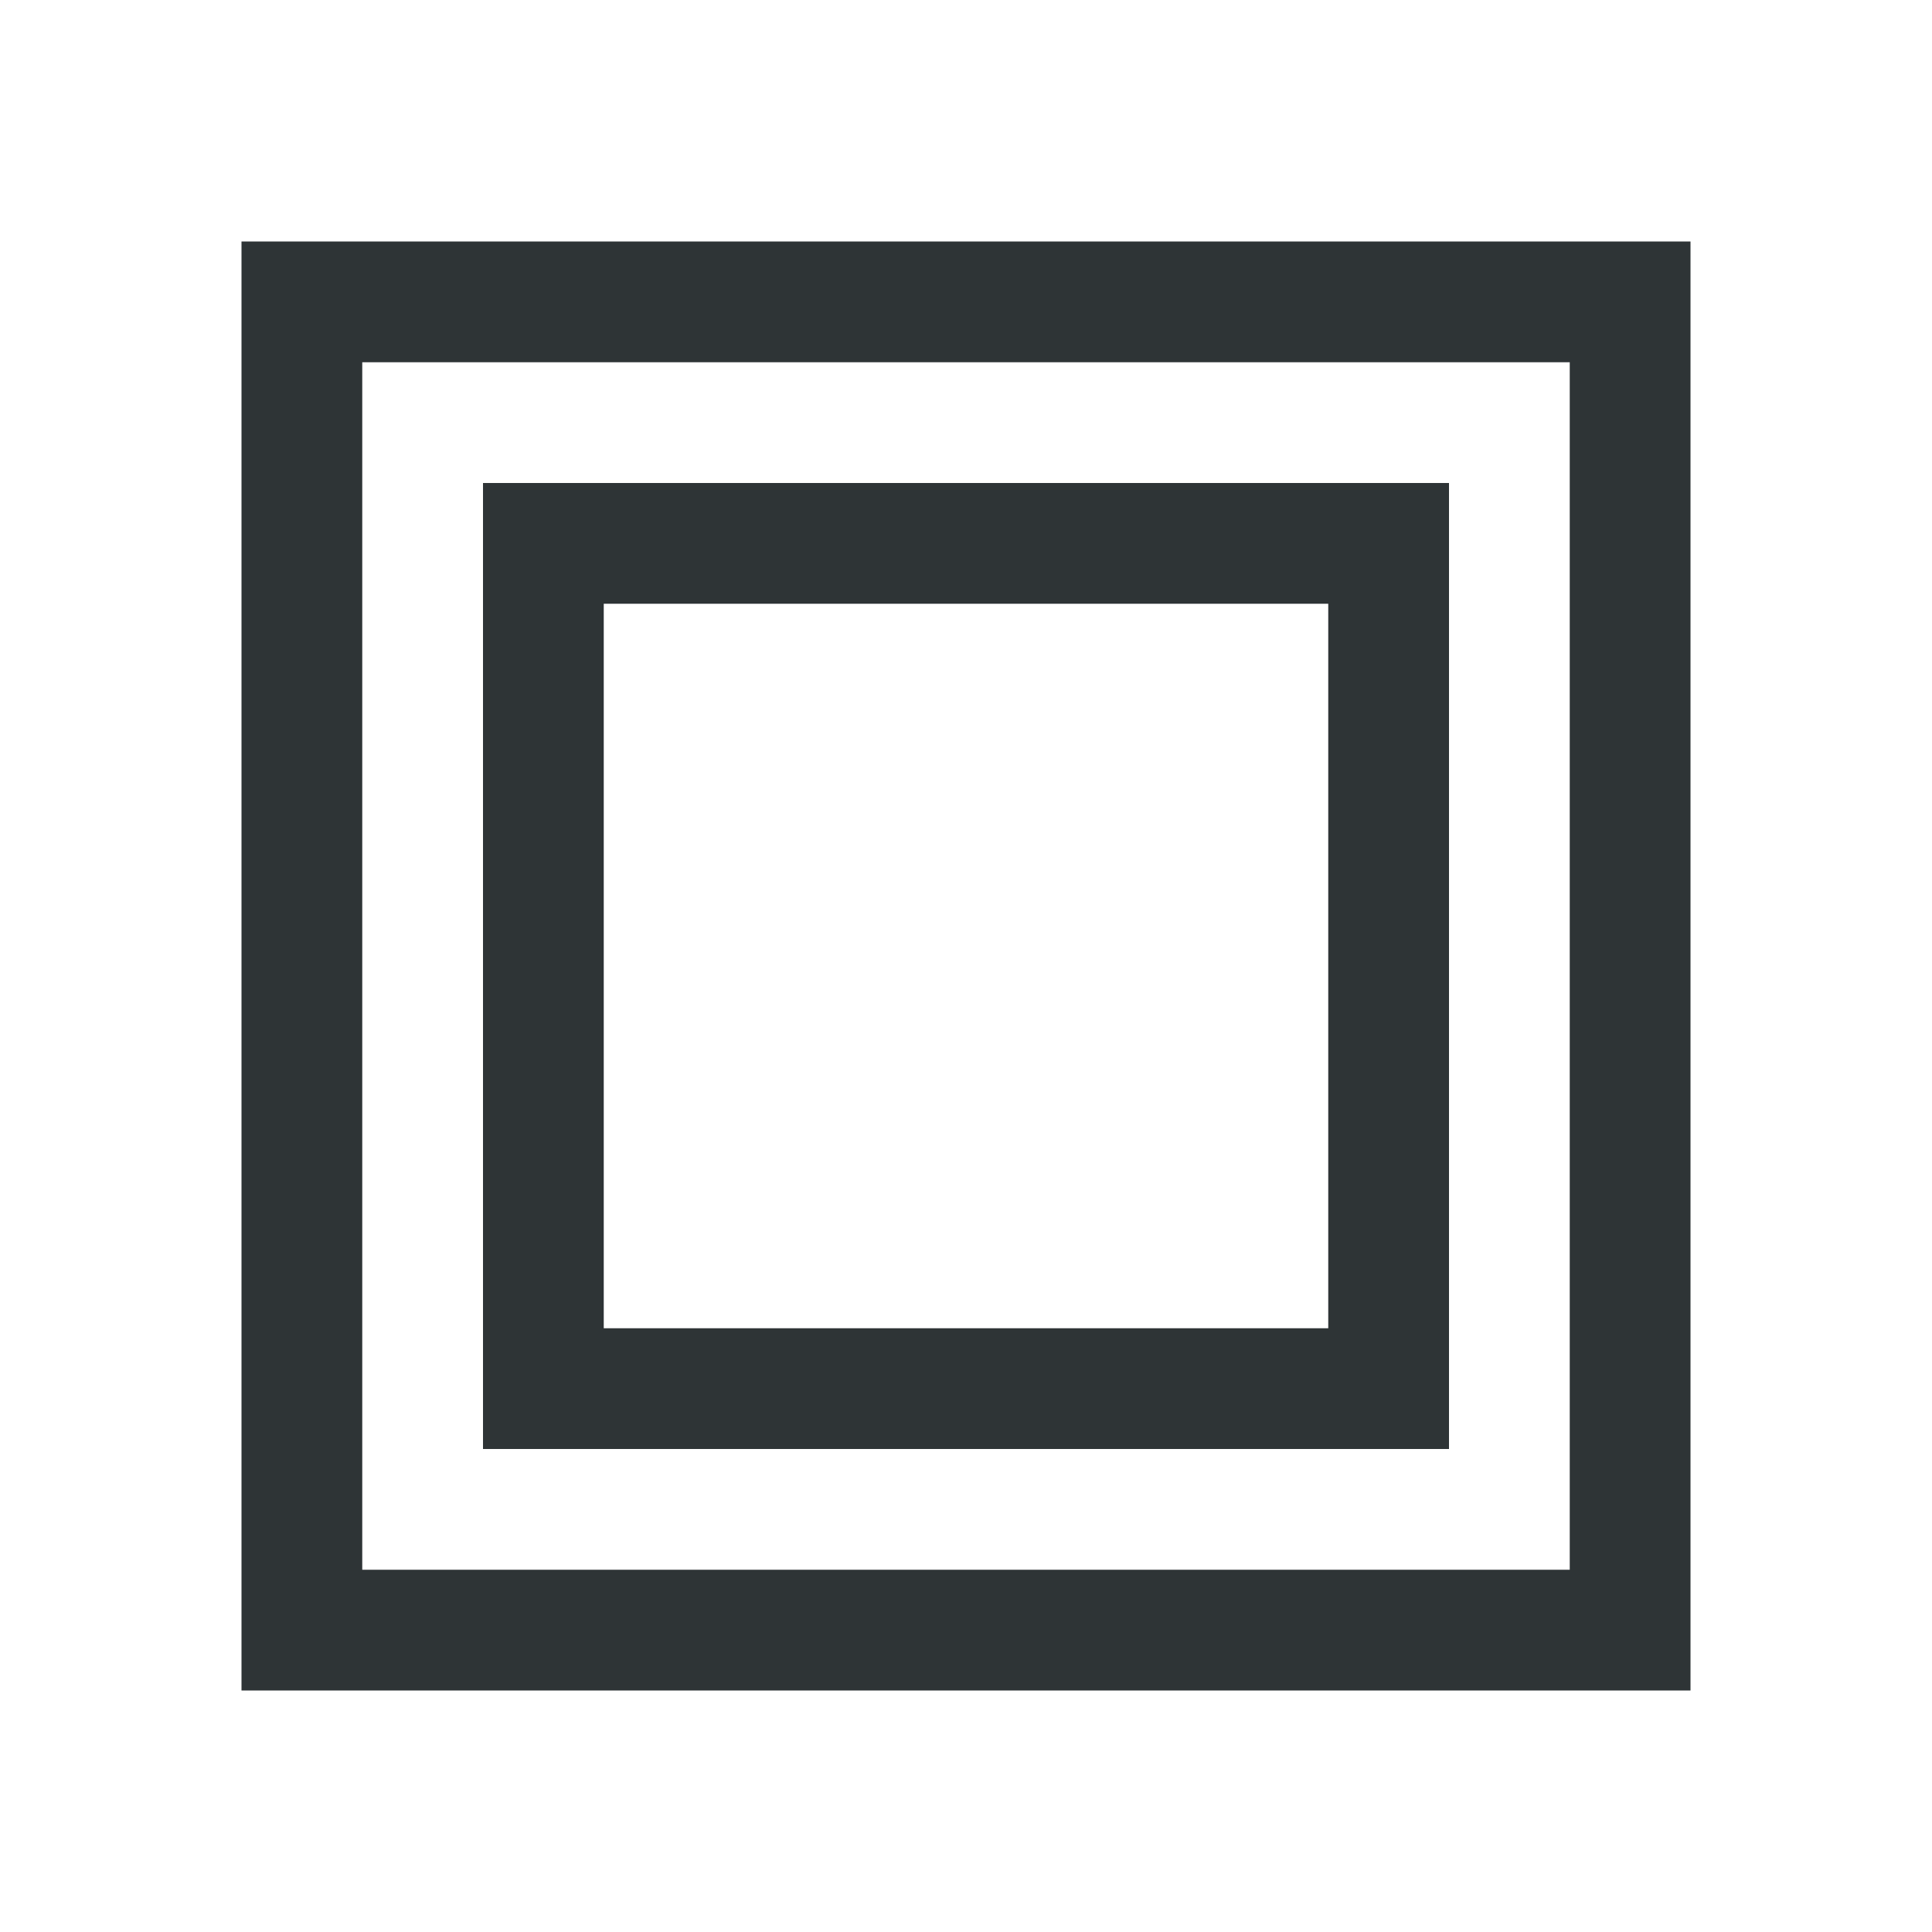
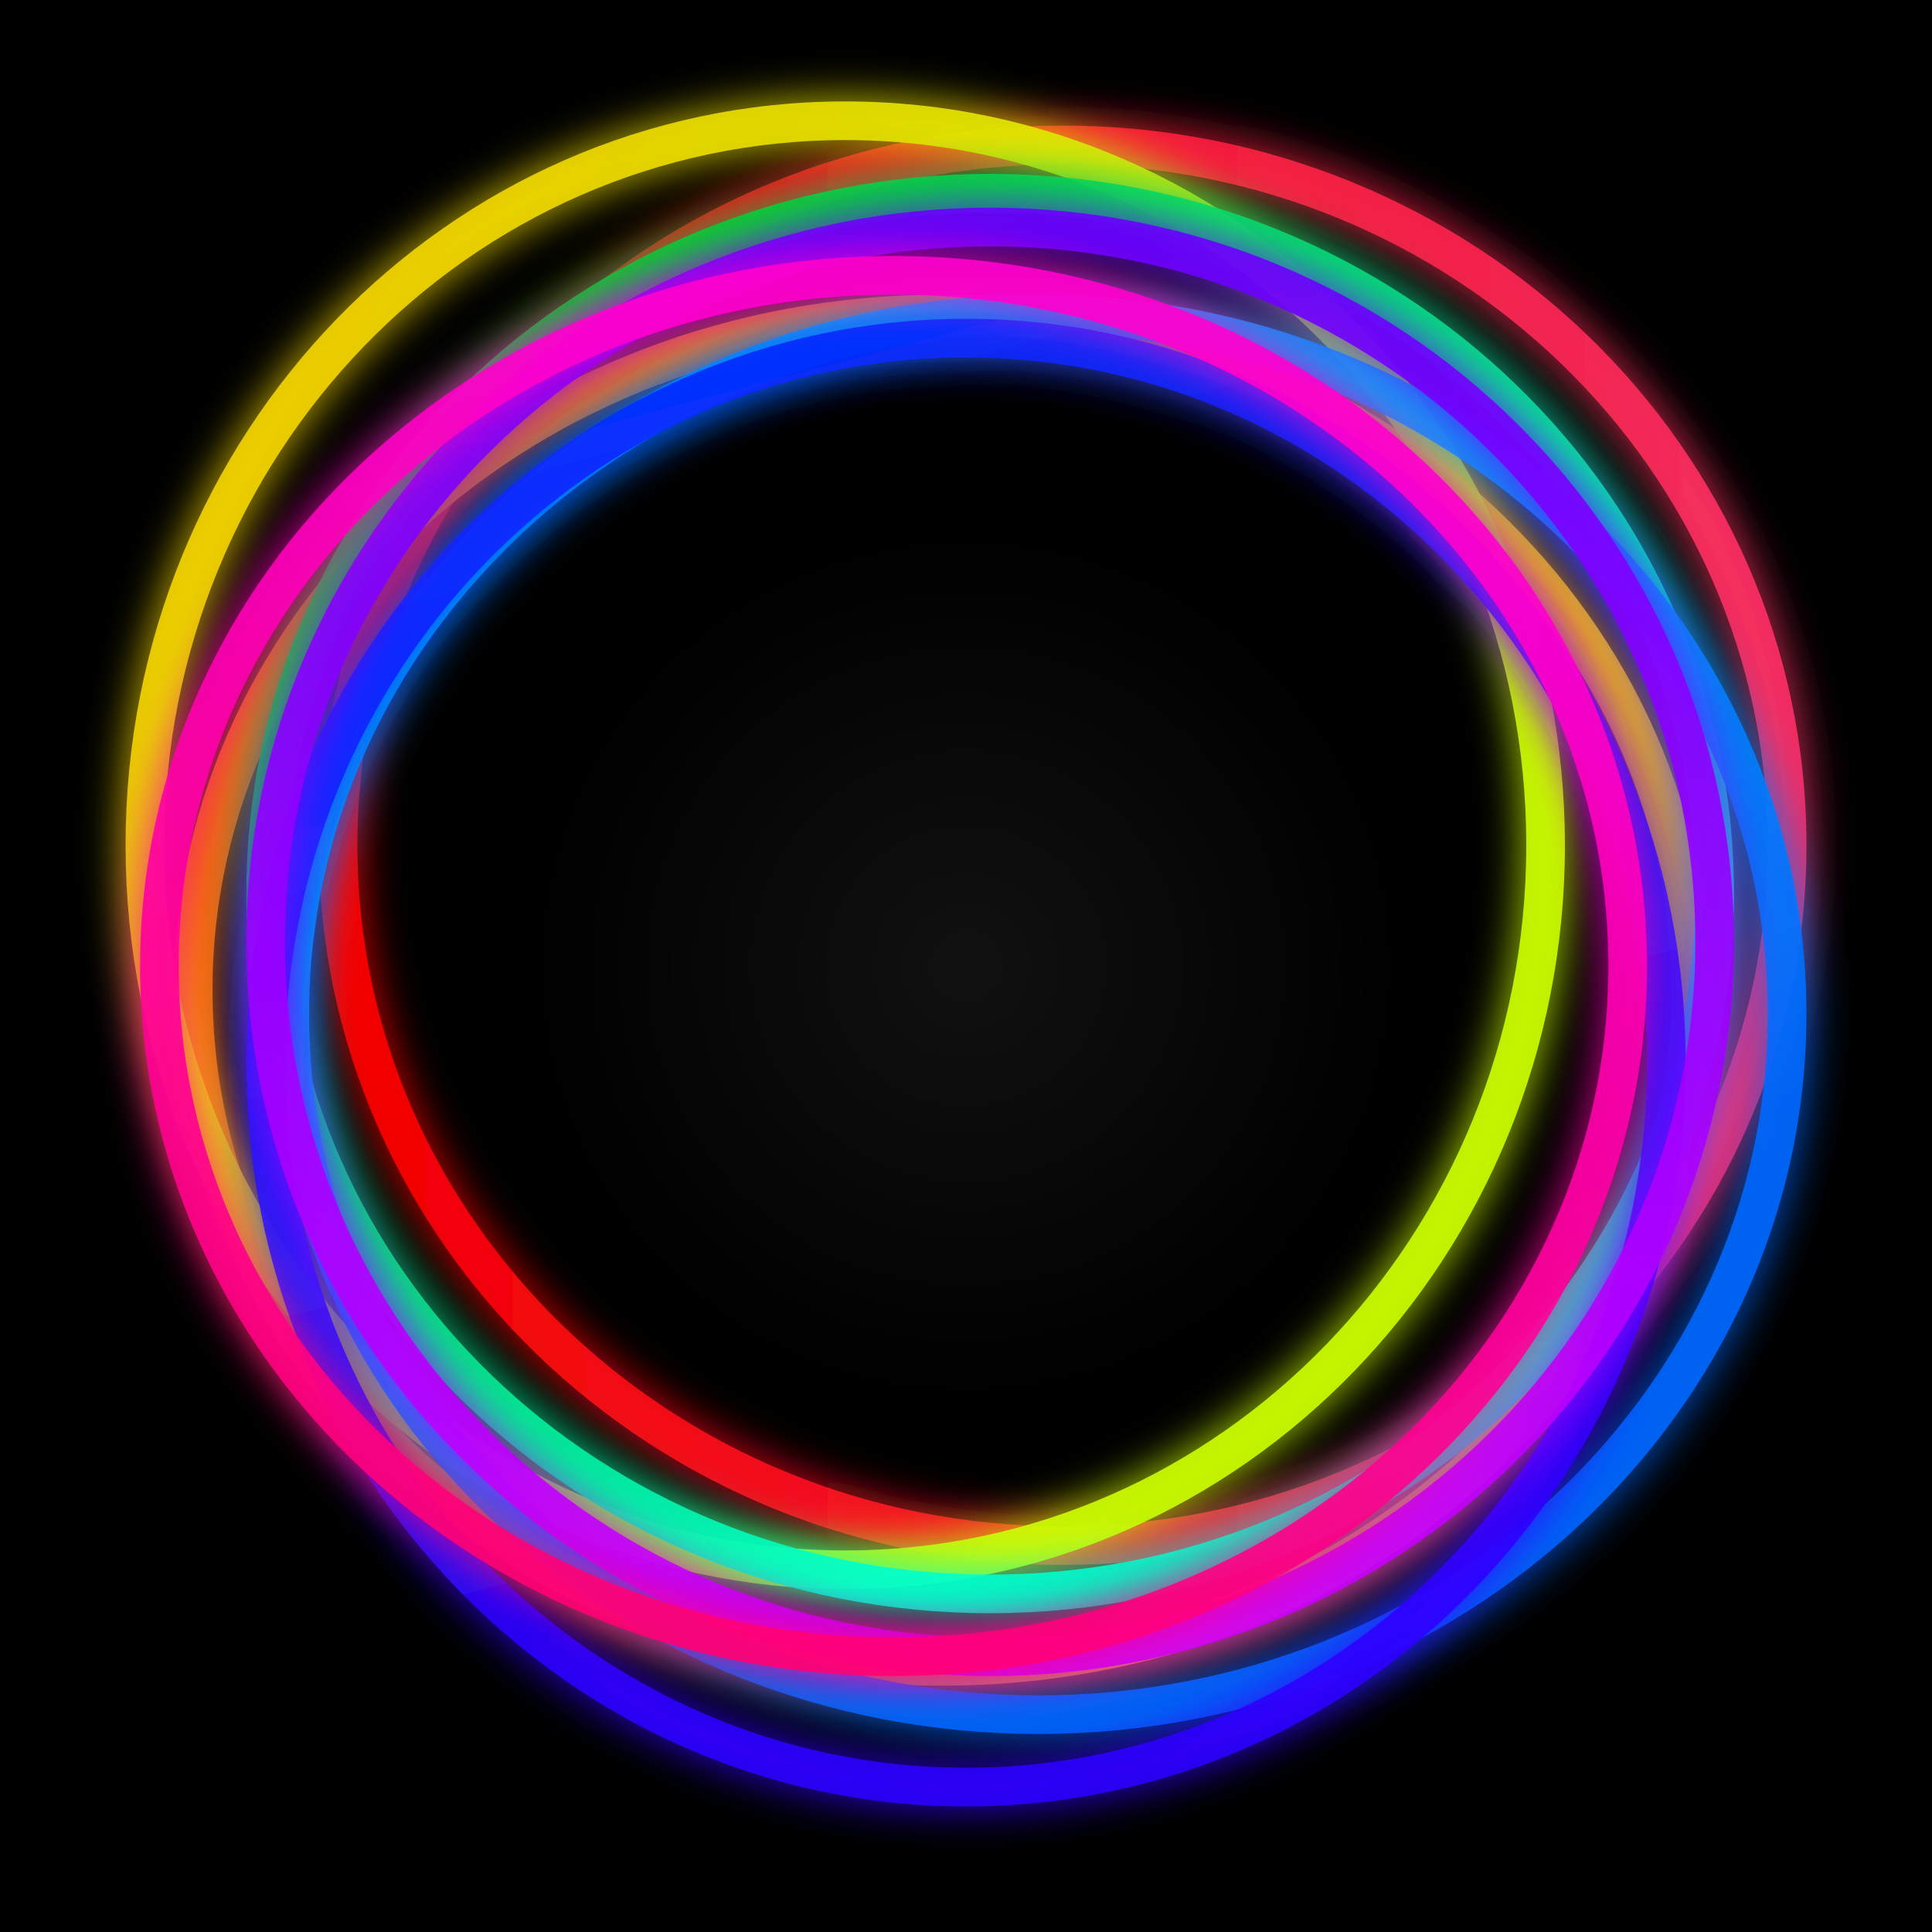
- <svg xmlns="http://www.w3.org/2000/svg" height="16px" viewBox="0 0 16 16" width="16px">
-   <path d="M 2 2 L 2 14 L 14 14 L 14 2 Z M 3 3 L 13 3 L 13 13 L 3 13 Z M 4 4 L 4 12 L 12 12 L 12 4 Z M 5 5 L 11 5 L 11 11 L 5 11 Z" style="fill:#2e3436" />
+ <svg xmlns="http://www.w3.org/2000/svg" xmlns:xlink="http://www.w3.org/1999/xlink" viewBox="0 0 400 400">
+   <rect width="400" height="400" fill="#000000" />
+   <defs>
+     <radialGradient id="centerGlow" cx="50%" cy="50%" r="50%" fx="50%" fy="50%">
+       <stop offset="0%" stop-color="#111111" />
+       <stop offset="100%" stop-color="#000000" />
+     </radialGradient>
+     <filter id="glow" x="-40%" y="-40%" width="180%" height="180%">
+       <feGaussianBlur stdDeviation="4.5" result="blur" />
+       <feComposite in="SourceGraphic" in2="blur" operator="over" />
+     </filter>
+     <linearGradient id="redGradient" gradientTransform="rotate(0)">
+       <stop offset="0%" stop-color="#FF0000" stop-opacity="0.9" />
+       <stop offset="100%" stop-color="#FF3366" stop-opacity="0.9" />
+     </linearGradient>
+     <linearGradient id="orangeGradient" gradientTransform="rotate(15)">
+       <stop offset="0%" stop-color="#FF6600" stop-opacity="0.9" />
+       <stop offset="100%" stop-color="#FFCC00" stop-opacity="0.9" />
+     </linearGradient>
+     <linearGradient id="yellowGradient" gradientTransform="rotate(30)">
+       <stop offset="0%" stop-color="#FFCC00" stop-opacity="0.9" />
+       <stop offset="100%" stop-color="#CCFF00" stop-opacity="0.9" />
+     </linearGradient>
+     <linearGradient id="greenGradient" gradientTransform="rotate(45)">
+       <stop offset="0%" stop-color="#00CC00" stop-opacity="0.9" />
+       <stop offset="100%" stop-color="#00FFCC" stop-opacity="0.9" />
+     </linearGradient>
+     <linearGradient id="cyanGradient" gradientTransform="rotate(60)">
+       <stop offset="0%" stop-color="#00CCFF" stop-opacity="0.9" />
+       <stop offset="100%" stop-color="#0066FF" stop-opacity="0.9" />
+     </linearGradient>
+     <linearGradient id="blueGradient" gradientTransform="rotate(75)">
+       <stop offset="0%" stop-color="#0033FF" stop-opacity="0.9" />
+       <stop offset="100%" stop-color="#3300FF" stop-opacity="0.9" />
+     </linearGradient>
+     <linearGradient id="purpleGradient" gradientTransform="rotate(90)">
+       <stop offset="0%" stop-color="#6600FF" stop-opacity="0.9" />
+       <stop offset="100%" stop-color="#CC00FF" stop-opacity="0.9" />
+     </linearGradient>
+     <linearGradient id="pinkGradient" gradientTransform="rotate(105)">
+       <stop offset="0%" stop-color="#FF00CC" stop-opacity="0.9" />
+       <stop offset="100%" stop-color="#FF0066" stop-opacity="0.9" />
+     </linearGradient>
+   </defs>
+   <defs>
+     <animateTransform id="redShift" attributeName="transform" type="translate" from="10 -5" to="-10 5" dur="5s" repeatCount="indefinite" additive="sum" />
+     <animateTransform id="orangeShift" attributeName="transform" type="translate" from="-5 10" to="5 -10" dur="6s" repeatCount="indefinite" additive="sum" />
+     <animateTransform id="yellowShift" attributeName="transform" type="translate" from="-10 -10" to="10 10" dur="7s" repeatCount="indefinite" additive="sum" />
+     <animateTransform id="greenShift" attributeName="transform" type="translate" from="5 -15" to="-5 15" dur="8s" repeatCount="indefinite" additive="sum" />
+     <animateTransform id="cyanShift" attributeName="transform" type="translate" from="15 10" to="-15 -10" dur="9s" repeatCount="indefinite" additive="sum" />
+     <animateTransform id="blueShift" attributeName="transform" type="translate" from="-10 5" to="10 -5" dur="7.5s" repeatCount="indefinite" additive="sum" />
+     <animateTransform id="purpleShift" attributeName="transform" type="translate" from="5 -5" to="-5 5" dur="6.5s" repeatCount="indefinite" additive="sum" />
+     <animateTransform id="pinkShift" attributeName="transform" type="translate" from="-15 0" to="15 0" dur="8.5s" repeatCount="indefinite" additive="sum" />
+     <animateTransform id="redRotate" attributeName="transform" type="rotate" from="0 200 200" to="360 200 200" dur="25s" repeatCount="indefinite" additive="sum" />
+     <animateTransform id="orangeRotate" attributeName="transform" type="rotate" from="30 200 200" to="390 200 200" dur="30s" repeatCount="indefinite" additive="sum" />
+     <animateTransform id="yellowRotate" attributeName="transform" type="rotate" from="60 200 200" to="420 200 200" dur="35s" repeatCount="indefinite" additive="sum" />
+     <animateTransform id="greenRotate" attributeName="transform" type="rotate" from="90 200 200" to="450 200 200" dur="28s" repeatCount="indefinite" additive="sum" />
+     <animateTransform id="cyanRotate" attributeName="transform" type="rotate" from="120 200 200" to="480 200 200" dur="32s" repeatCount="indefinite" additive="sum" />
+     <animateTransform id="blueRotate" attributeName="transform" type="rotate" from="150 200 200" to="510 200 200" dur="29s" repeatCount="indefinite" additive="sum" />
+     <animateTransform id="purpleRotate" attributeName="transform" type="rotate" from="180 200 200" to="540 200 200" dur="31s" repeatCount="indefinite" additive="sum" />
+     <animateTransform id="pinkRotate" attributeName="transform" type="rotate" from="210 200 200" to="570 200 200" dur="27s" repeatCount="indefinite" additive="sum" />
+     <animate id="redStretch" attributeName="ry" values="145;155;145" dur="8s" repeatCount="indefinite" />
+     <animate id="orangeStretch" attributeName="rx" values="155;165;155" dur="9s" repeatCount="indefinite" />
+     <animate id="yellowStretch" attributeName="ry" values="150;160;150" dur="7s" repeatCount="indefinite" />
+     <animate id="greenStretch" attributeName="rx" values="150;140;150" dur="10s" repeatCount="indefinite" />
+     <animate id="cyanStretch" attributeName="ry" values="145;135;145" dur="8.5s" repeatCount="indefinite" />
+     <animate id="blueStretch" attributeName="rx" values="145;155;145" dur="9.5s" repeatCount="indefinite" />
+     <animate id="purpleStretch" attributeName="ry" values="148;158;148" dur="7.5s" repeatCount="indefinite" />
+     <animate id="pinkStretch" attributeName="rx" values="152;142;152" dur="8.7s" repeatCount="indefinite" />
+   </defs>
+   <circle cx="200" cy="200" r="90" fill="url(#centerGlow)" />
+   <ellipse cx="220" cy="175" rx="150" ry="145" fill="none" stroke="url(#redGradient)" stroke-width="8" filter="url(#glow)">
+     <use xlink:href="#redShift" />
+     <use xlink:href="#redRotate" />
+     <use xlink:href="#redStretch" />
+   </ellipse>
+   <ellipse cx="195" cy="205" rx="155" ry="140" fill="none" stroke="url(#orangeGradient)" stroke-width="8" filter="url(#glow)">
+     <use xlink:href="#orangeShift" />
+     <use xlink:href="#orangeRotate" />
+     <use xlink:href="#orangeStretch" />
+   </ellipse>
+   <ellipse cx="175" cy="175" rx="145" ry="150" fill="none" stroke="url(#yellowGradient)" stroke-width="8" filter="url(#glow)">
+     <use xlink:href="#yellowShift" />
+     <use xlink:href="#yellowRotate" />
+     <use xlink:href="#yellowStretch" />
+   </ellipse>
+   <ellipse cx="205" cy="185" rx="150" ry="145" fill="none" stroke="url(#greenGradient)" stroke-width="8" filter="url(#glow)">
+     <use xlink:href="#greenShift" />
+     <use xlink:href="#greenRotate" />
+     <use xlink:href="#greenStretch" />
+   </ellipse>
+   <ellipse cx="215" cy="210" rx="155" ry="145" fill="none" stroke="url(#cyanGradient)" stroke-width="8" filter="url(#glow)">
+     <use xlink:href="#cyanShift" />
+     <use xlink:href="#cyanRotate" />
+     <use xlink:href="#cyanStretch" />
+   </ellipse>
+   <ellipse cx="200" cy="220" rx="145" ry="150" fill="none" stroke="url(#blueGradient)" stroke-width="8" filter="url(#glow)">
+     <use xlink:href="#blueShift" />
+     <use xlink:href="#blueRotate" />
+     <use xlink:href="#blueStretch" />
+   </ellipse>
+   <ellipse cx="205" cy="195" rx="150" ry="148" fill="none" stroke="url(#purpleGradient)" stroke-width="8" filter="url(#glow)">
+     <use xlink:href="#purpleShift" />
+     <use xlink:href="#purpleRotate" />
+     <use xlink:href="#purpleStretch" />
+   </ellipse>
+   <ellipse cx="185" cy="200" rx="152" ry="143" fill="none" stroke="url(#pinkGradient)" stroke-width="8" filter="url(#glow)">
+     <use xlink:href="#pinkShift" />
+     <use xlink:href="#pinkRotate" />
+     <use xlink:href="#pinkStretch" />
+   </ellipse>
</svg>
